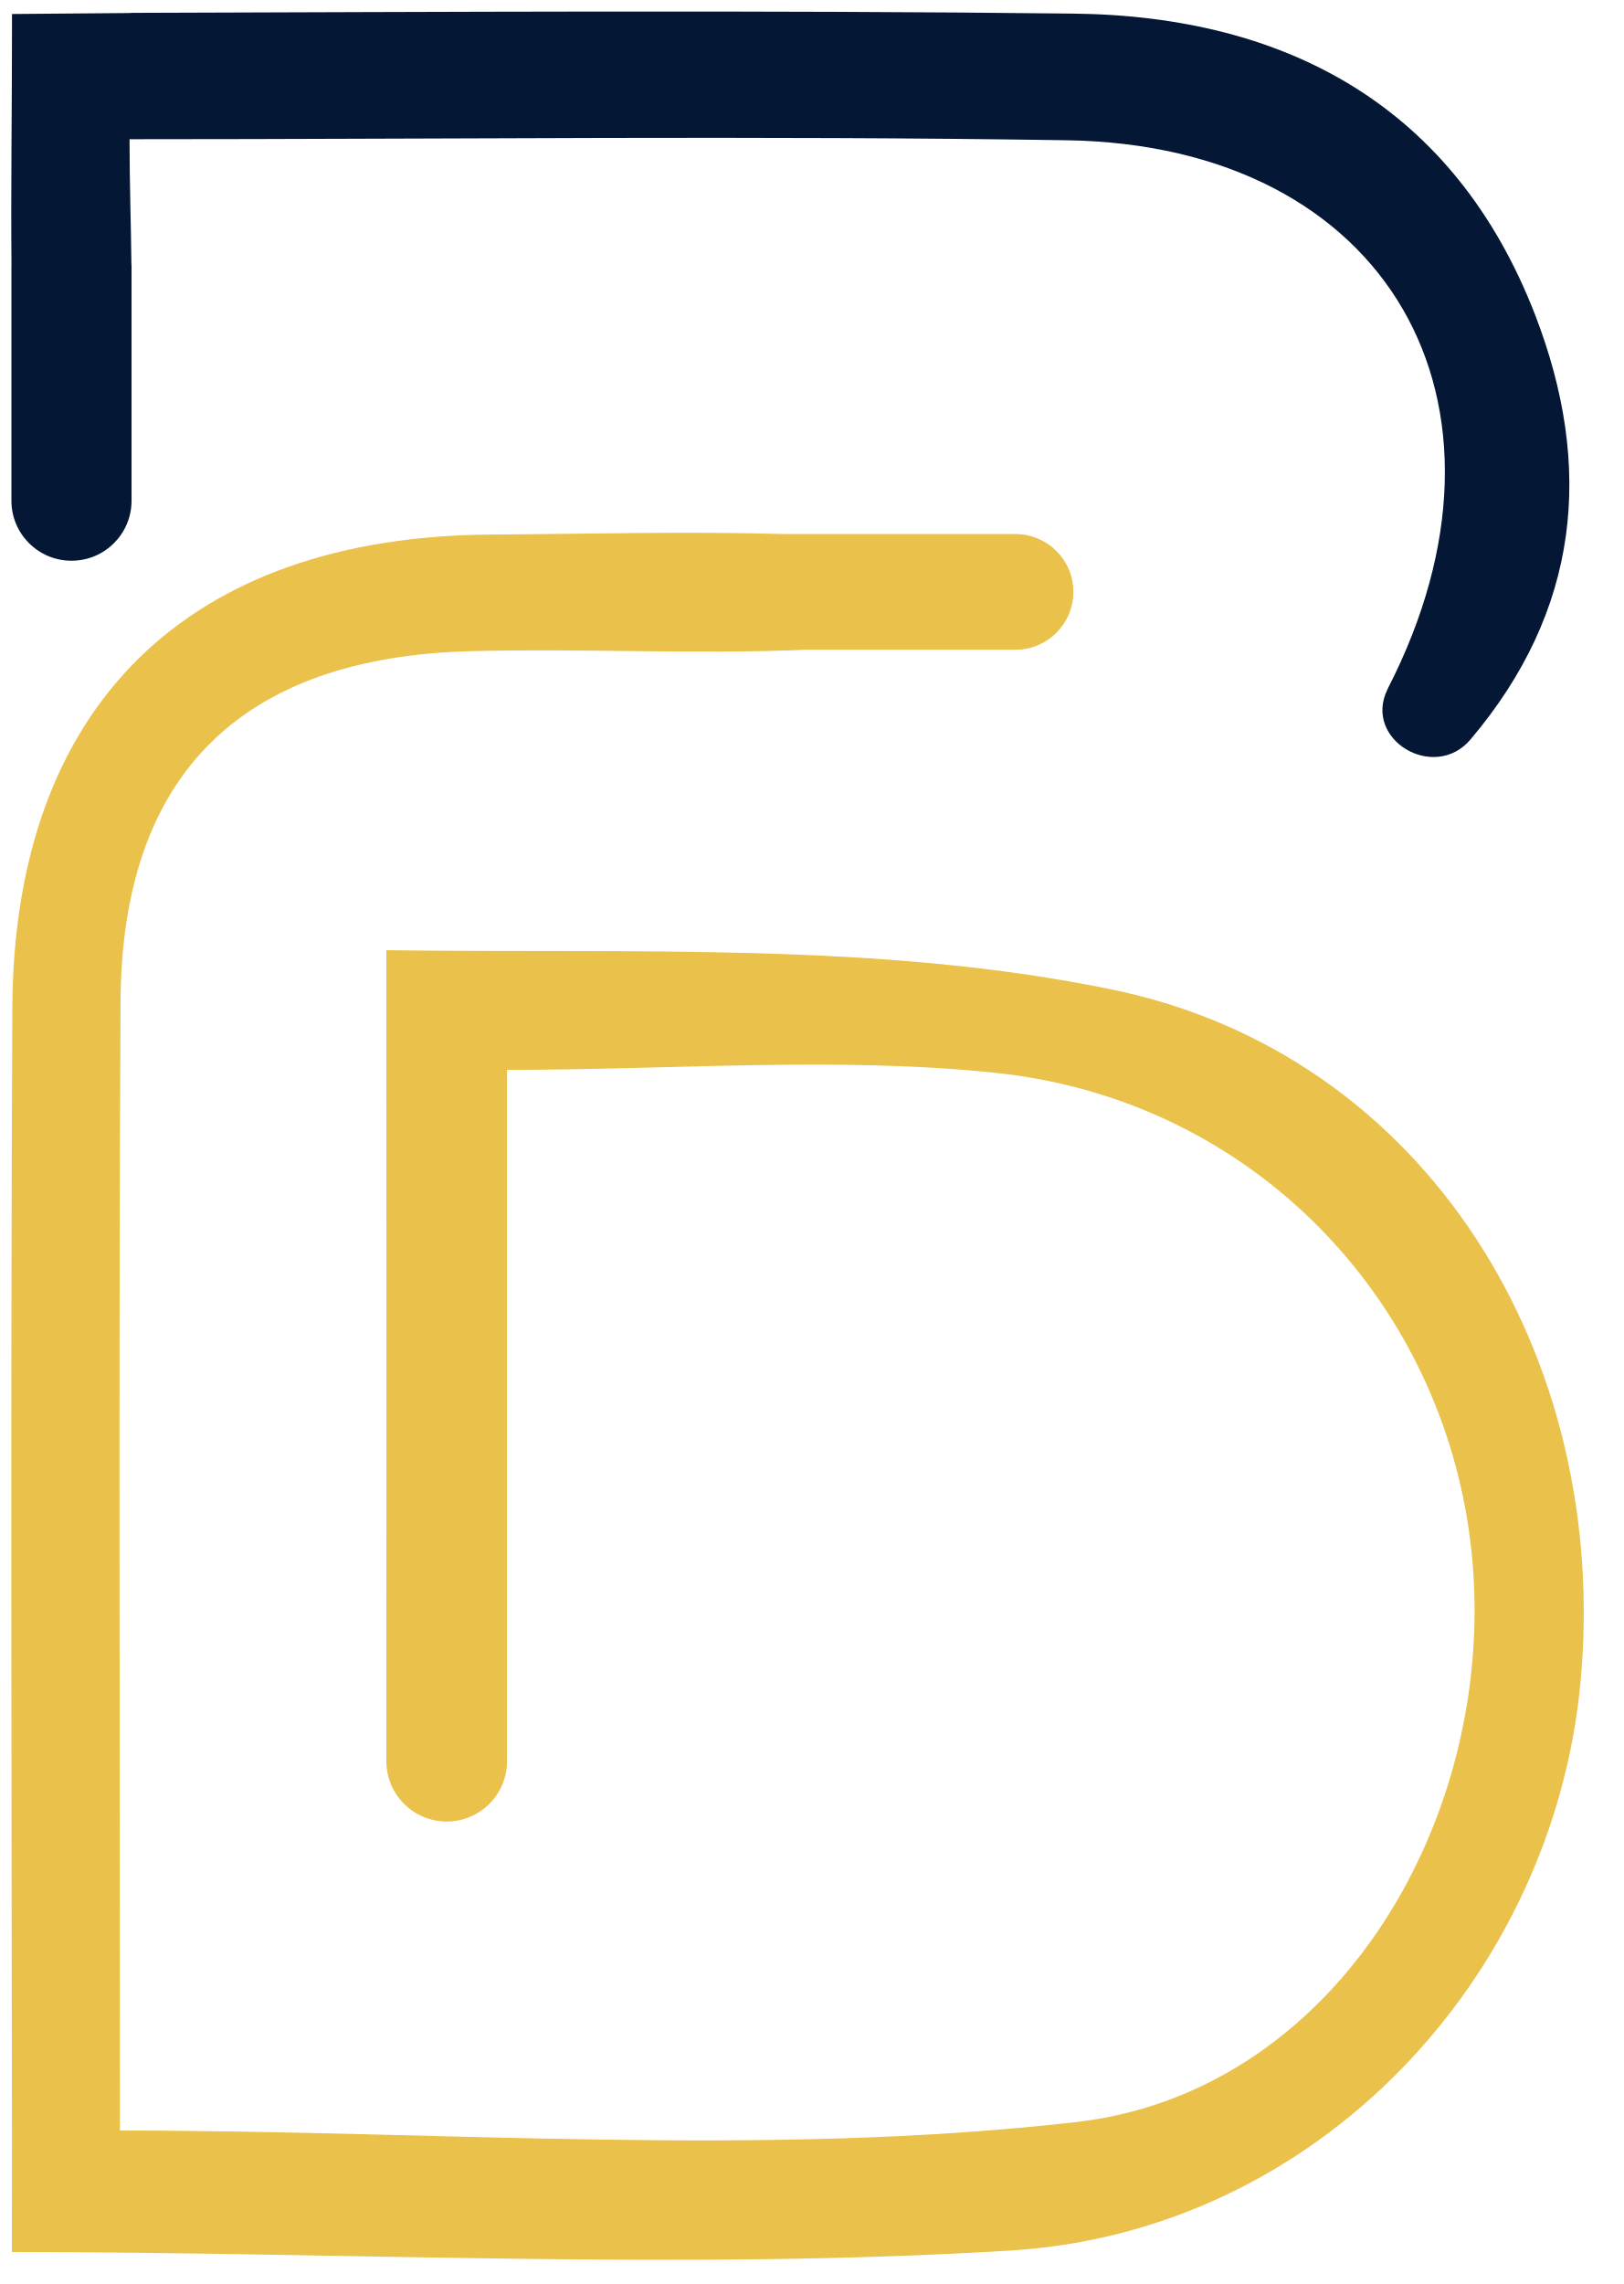
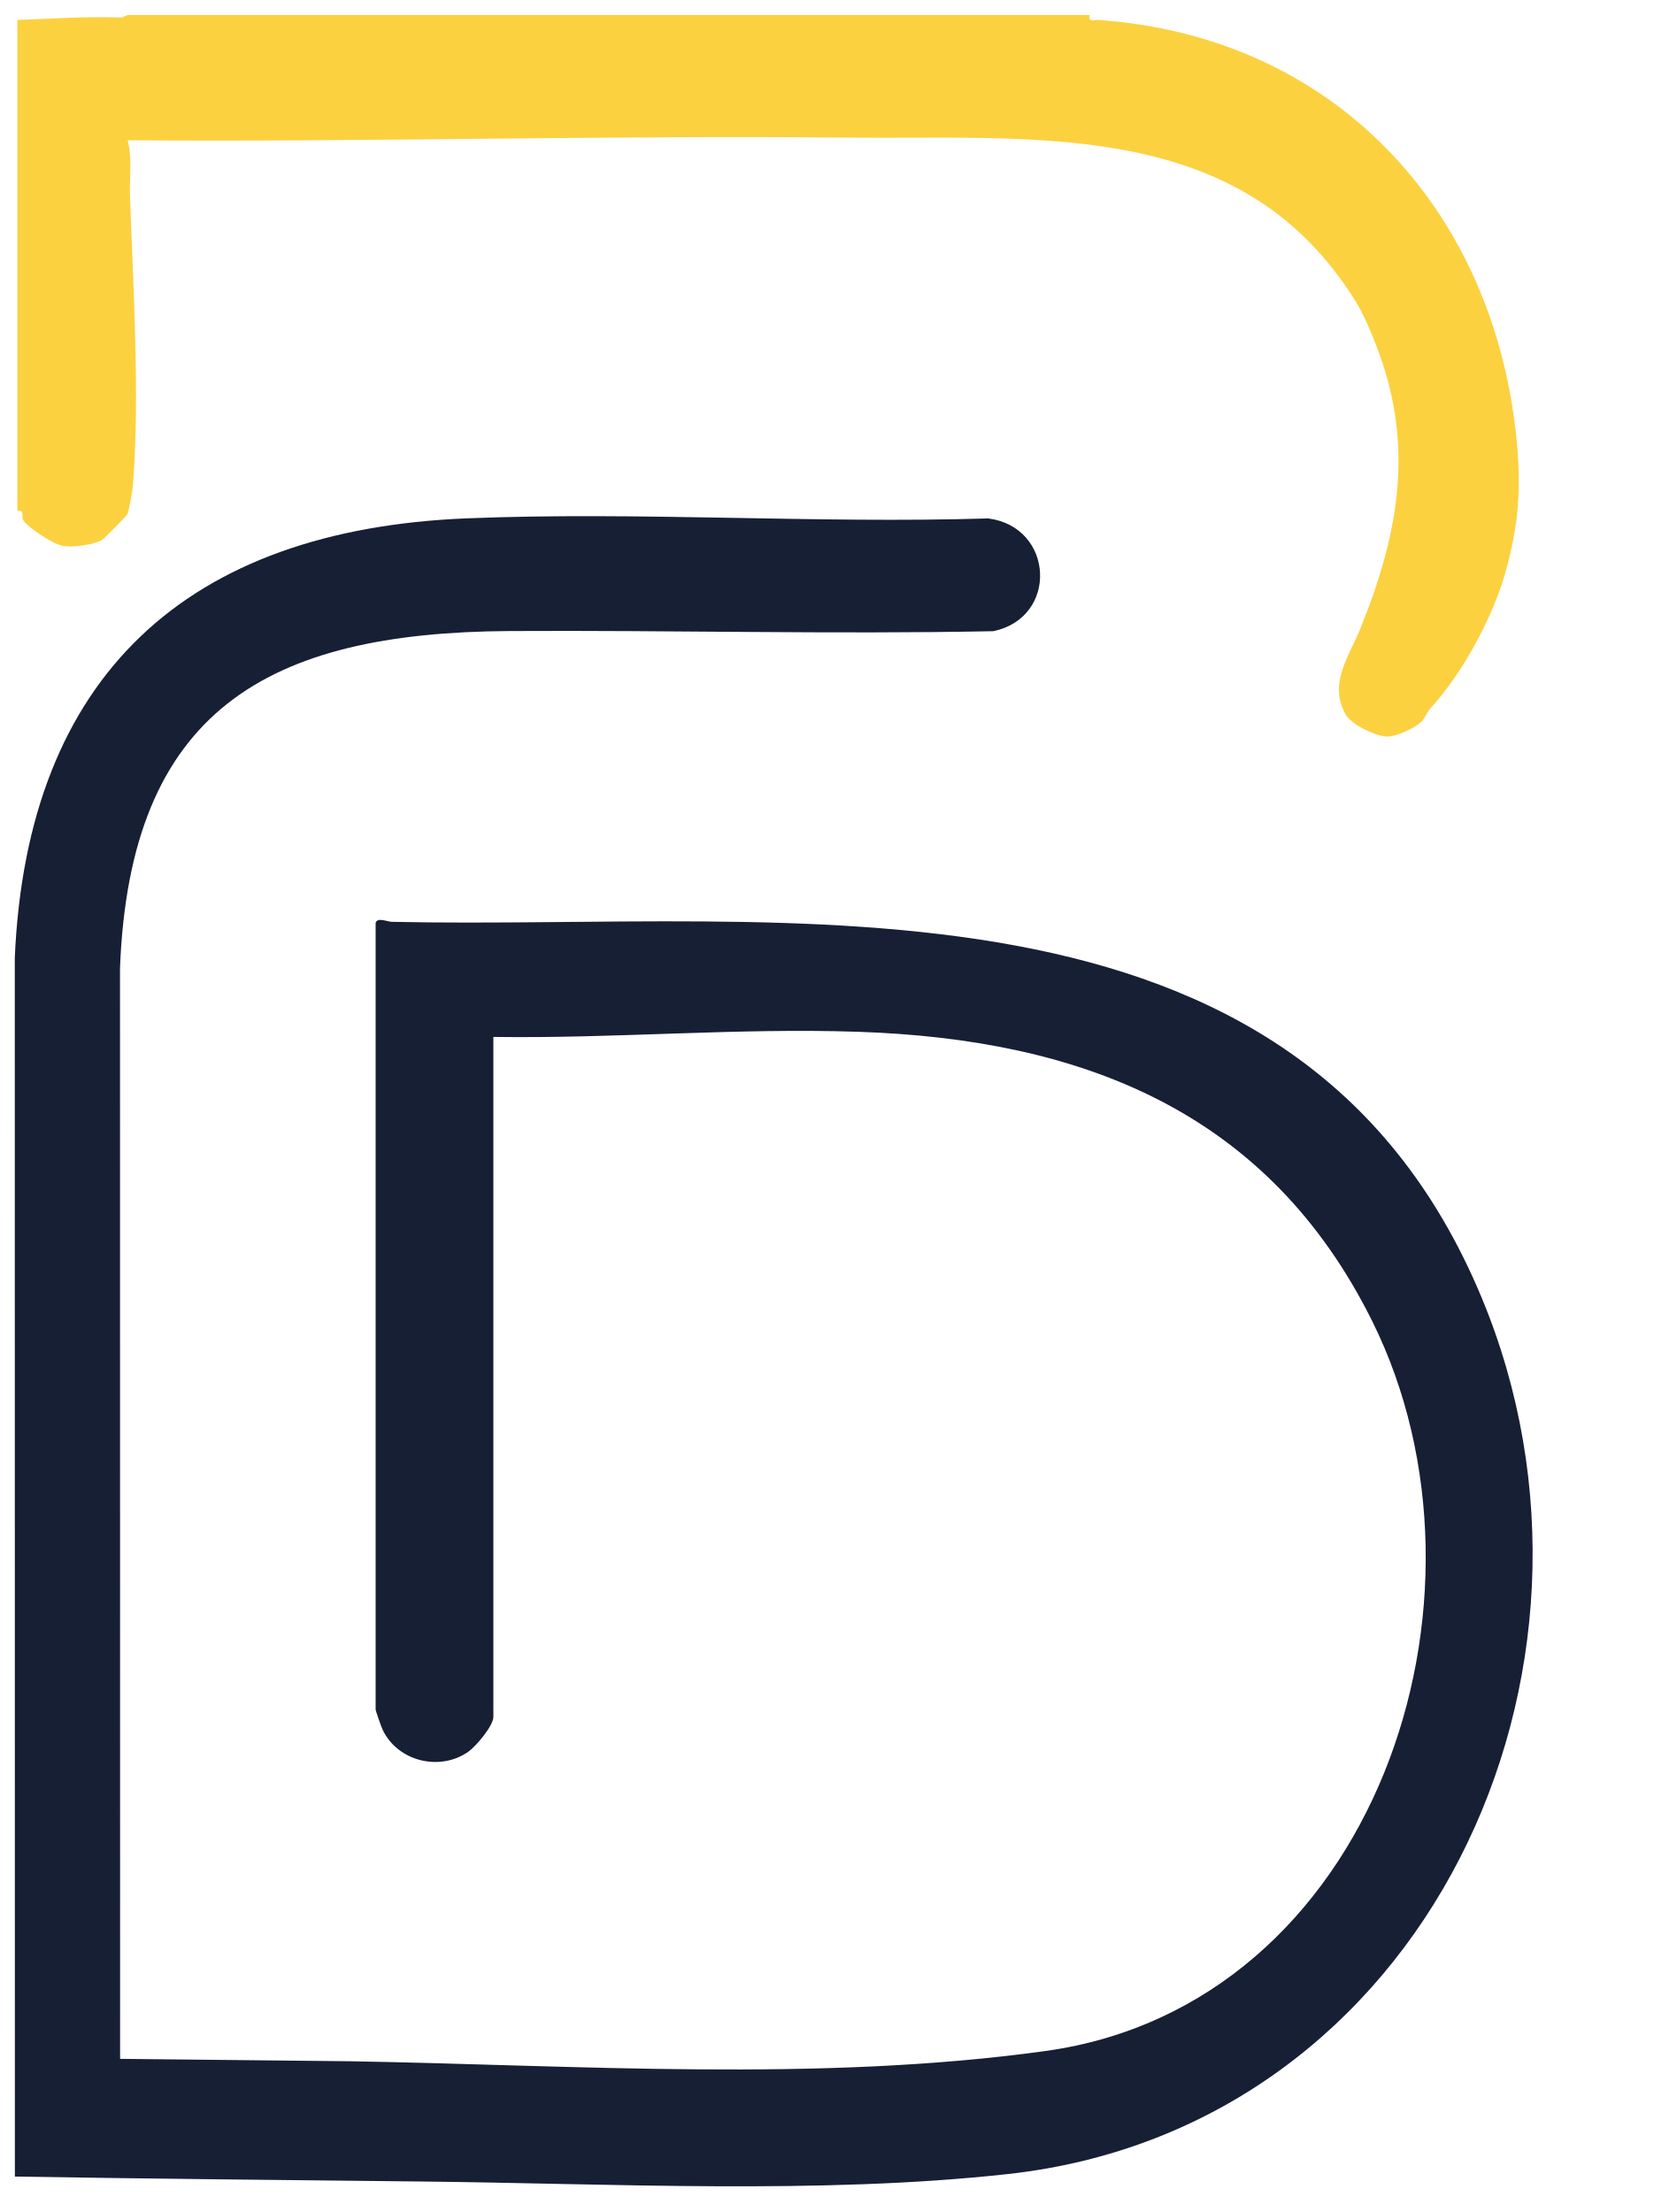
- <svg xmlns="http://www.w3.org/2000/svg" viewBox="821 243 283 398">
-   <path fill="#041735" d="M1088.52 297.75 C1074.56 261.79 1045.54 245.79 1008.07 245.37 C953.39 244.75 898.72 245.08 844.04 245.24 C843.87 245.24 843.69 245.27 843.51 245.27 L823.09 245.44 L823.09 247.96 C823.09 262.27 822.88 275.81 823 289.09 C823 289.18 822.99 289.25 822.99 289.34 L822.99 330.24 C822.99 336.03 827.67 340.71 833.46 340.71 C839.25 340.71 843.93 336.03 843.93 330.24 L843.93 289.34 C843.93 289.21 843.91 289.08 843.9 288.94 C843.84 282.25 843.58 275.14 843.58 267.26 C899.83 267.26 953.38 266.61 1006.91 267.44 C1062.94 268.3 1088.45 313.19 1062.9 362.97 C1062.87 363.03 1062.84 363.09 1062.82 363.15 C1058.55 371.91 1071.01 379.3 1077.31 371.85 C1096.3 349.42 1098.88 324.45 1088.52 297.75" />
-   <path fill="#eac14b" d="M1014.87 415.44 C974.54 407.11 932.13 409.16 888.34 408.58 C888.34 440.61 888.35 466.26 888.35 492.77 C888.35 505.94 888.35 519.62 888.34 533.36 L888.34 533.37 L888.34 538.91 L888.34 549.71 L888.34 549.89 C888.34 555.71 893.06 560.41 898.86 560.41 C904.67 560.41 909.37 555.71 909.37 549.89 L909.37 549.21 L909.37 539.86 L909.37 533.75 L909.37 533.37 L909.37 429.43 C938.75 429.43 966.92 427.06 994.53 429.95 C1041.03 434.82 1074.97 472.24 1077.82 517.38 C1080.65 562.09 1052.82 607.75 1008.49 612.79 C954.25 618.97 898.79 614.26 841.91 614.26 C841.91 548.52 841.66 483 842.01 417.5 C842.23 378.03 862.99 357.48 903.11 356.47 C922.59 355.97 942.14 357.05 961.56 356.22 L997.99 356.22 C1003.57 356.22 1008.08 351.7 1008.08 346.13 C1008.08 340.57 1003.57 336.06 997.99 336.06 L957.59 336.06 C940.64 335.57 923.63 336.05 906.65 336.15 C853.63 336.45 823.4 366.09 823.15 418.62 C822.85 484.26 822.99 549.88 823.09 615.52 C823.1 622.23 823.07 627.8 823.07 635.43 C881.83 635.43 940.5 638.64 997.11 635.17 C1050.66 631.88 1091.67 587.62 1096.48 536.1 C1101.75 479.47 1069.79 426.79 1014.87 415.44" />
+ <svg xmlns="http://www.w3.org/2000/svg" viewBox="392 -1059 518 693">
+   <path fill="#fcd140" d="M733.3 -1054.31 C732.86 -1051.87 734.52 -1052.85 736.02 -1052.75 C809.6 -1047.59 858.9 -994.15 866.78 -923.73 C868.67 -906.85 867.84 -894.62 863.38 -879.12 C859.29 -864.91 849.71 -847.53 840.06 -837.11 C839.04 -836.01 838.49 -834.22 837.3 -832.99 C835.24 -830.88 829.21 -828.12 826.3 -828.24 C822.79 -828.4 815.23 -831.99 813.44 -835.26 C808.11 -845.03 814.42 -852.97 818.15 -862.18 C830.89 -893.64 834.84 -920.97 822.85 -951.36 C819.07 -960.93 817.11 -964.47 811.52 -972.1 C775.18 -1021.64 713.94 -1015.31 657.61 -1015.89 C582.39 -1016.66 507.19 -1014.47 431.98 -1015.06 C433.47 -1009.34 432.52 -1003.27 432.73 -997.38 C433.69 -969.54 435.89 -933.75 433.58 -906.36 C433.44 -904.66 432.44 -899.42 431.92 -897.96 C431.73 -897.42 424.47 -890.1 423.88 -889.78 C421.13 -888.29 415.04 -887.51 411.93 -887.92 C409.04 -888.29 400.97 -893.48 399.26 -896.03 C398.8 -896.73 399.29 -898.13 398.81 -898.74 C398.48 -899.16 397.45 -898.86 397.45 -898.93 L397.45 -1052.74 C408.33 -1053.14 419.15 -1053.92 430.08 -1053.49 L431.98 -1054.31 Z" />
+   <path fill="#171f35" d="M509.66 -769.85 C510.19 -771.74 513.24 -770.23 514.73 -770.2 C639.05 -767.49 797.88 -792.26 856.08 -652.51 C904.77 -535.6 838.57 -392.35 707.79 -377.9 C649.02 -371.4 582.87 -374.95 523.43 -375.56 C481.13 -376.0 438.92 -376.42 396.66 -377.1 L396.63 -758.89 C400.47 -847.58 450.86 -893.09 538.27 -896.61 C592.16 -898.78 647.49 -894.92 701.52 -896.58 C722.19 -893.96 723.67 -865.52 703.11 -861.25 C652.63 -860.25 601.97 -861.59 551.61 -861.3 C475.71 -860.87 432.73 -836.43 429.59 -755.76 L429.62 -413.98 L501.45 -413.23 C572.85 -412.02 648.47 -406.59 719.47 -416.44 C822.78 -430.78 864.88 -558.18 821.88 -644.98 C789.28 -710.77 731.03 -733.41 660.75 -735.75 C622.64 -737.02 584.6 -733.59 546.54 -734.14 L546.54 -521.1 C546.54 -518.31 541.04 -511.82 538.65 -510.16 C529.72 -503.97 516.64 -507.14 511.88 -517.03 C511.46 -517.89 509.66 -522.99 509.66 -523.45 Z" />
</svg>
